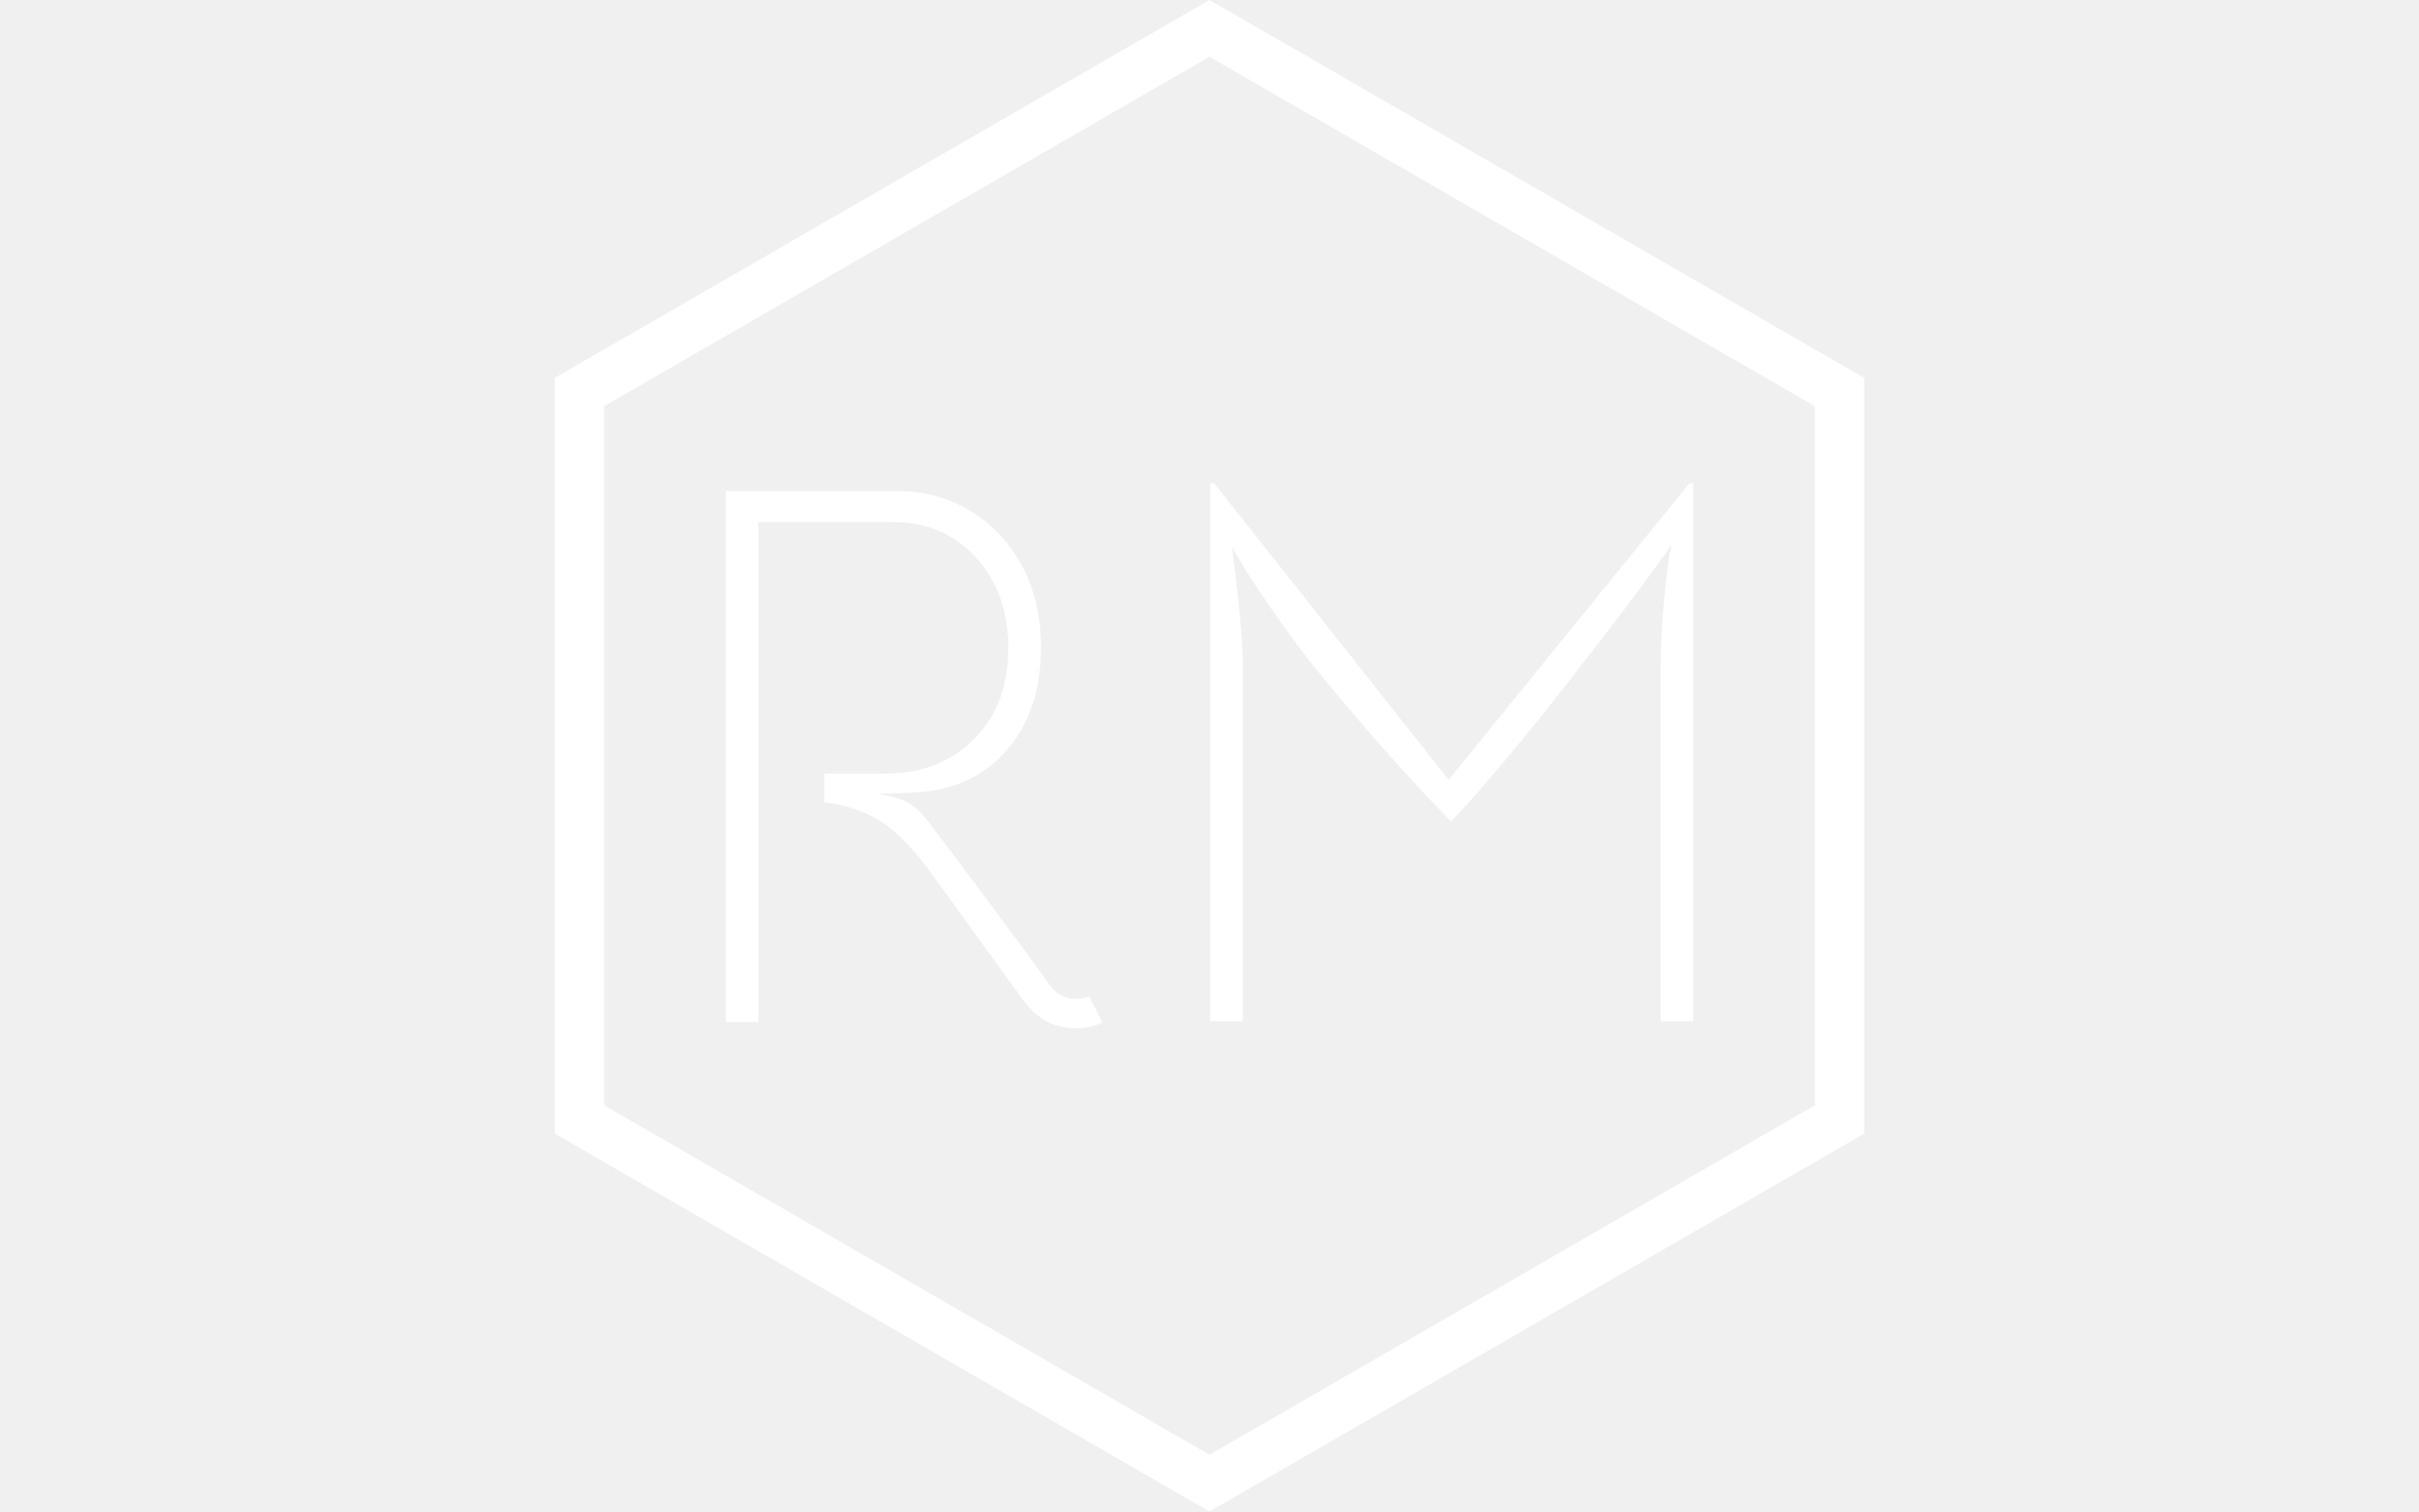
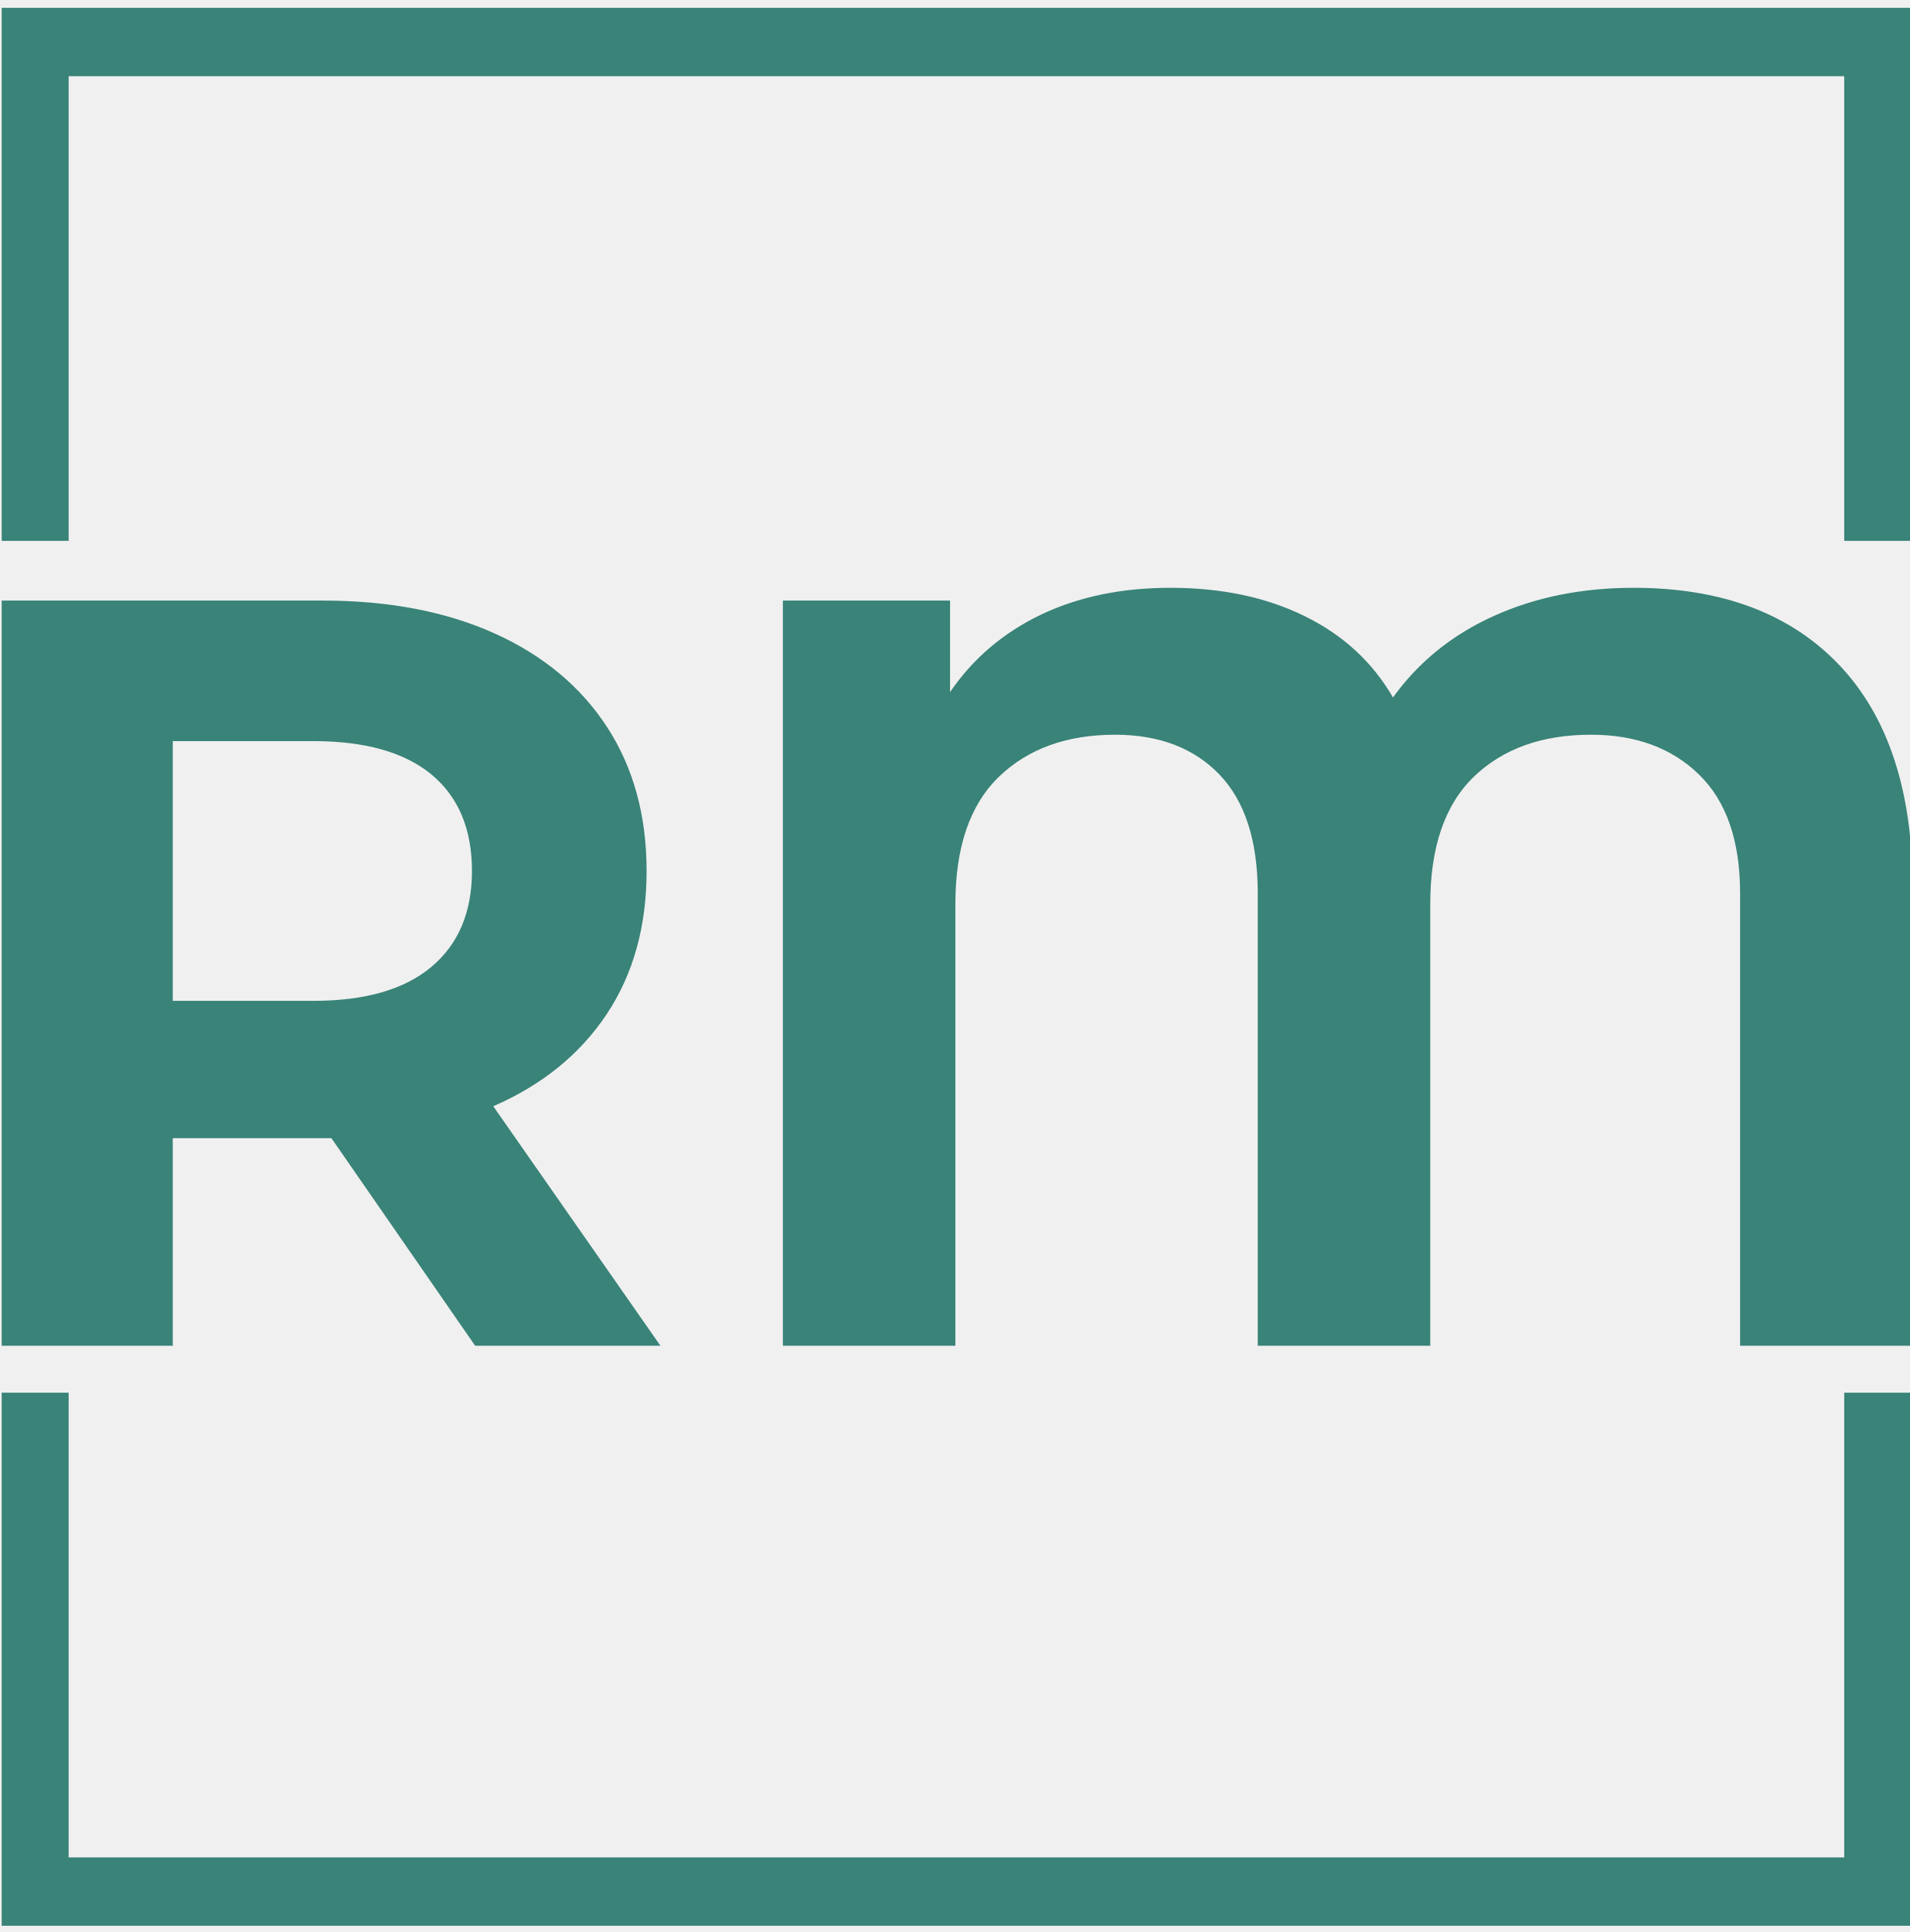
- <svg xmlns="http://www.w3.org/2000/svg" version="1.1" width="1000" height="625" viewBox="0 0 1000 625">
-   <g transform="matrix(1,0,0,1,0,0)">
-     <svg viewBox="0 0 576 360" data-background-color="#1d366f" preserveAspectRatio="xMidYMid meet" height="625" width="1000">
-       <g id="tight-bounds" transform="matrix(1,0,0,1,0,0)">
-         <svg viewBox="0 0 576 360" height="360" width="576">
+ <svg xmlns="http://www.w3.org/2000/svg" version="1.1" width="1000" height="1012" viewBox="0 0 1000 1012">
+   <g transform="matrix(1,0,0,1,0.88396,0.4097166)">
+     <svg viewBox="0 0 244 247" data-background-color="#ffffff" preserveAspectRatio="xMidYMid meet" height="1012" width="1000">
+       <g id="tight-bounds" transform="matrix(1,0,0,1,-0.215686,-0.1)">
+         <svg viewBox="0 0 244.431 247.2" height="247.2" width="244.431">
          <g>
            <svg />
          </g>
          <g>
-             <svg viewBox="0 0 576 360" height="360" width="576">
-               <g>
-                 <path d="M132.115 90l155.885-90 155.885 90v180l-155.885 90-155.885-90zM143.822 263.241l144.178 83.242 144.178-83.242v-166.482l-144.178-83.242-144.178 83.242z" fill="#ffffff" fill-rule="nonzero" stroke="none" stroke-width="1" stroke-linecap="butt" stroke-linejoin="miter" stroke-miterlimit="10" stroke-dasharray="" stroke-dashoffset="0" font-family="none" font-weight="none" font-size="none" text-anchor="none" style="mix-blend-mode: normal" data-fill-palette-color="tertiary" />
-               </g>
-               <g transform="matrix(1,0,0,1,172.8,115.096)">
-                 <svg viewBox="0 0 230.4 129.808" height="129.808" width="230.4">
+             <svg viewBox="0 0 244.431 247.2" height="247.2" width="244.431">
+               <g transform="matrix(1,0,0,1,0,75.14924)">
+                 <svg viewBox="0 0 244.431 96.902" height="96.902" width="244.431">
                  <g>
-                     <svg viewBox="0 0 230.4 129.808" height="129.808" width="230.4">
+                     <svg viewBox="0 0 244.431 96.902" height="96.902" width="244.431">
                      <g>
-                         <svg viewBox="0 0 230.4 129.808" height="129.808" width="230.4">
+                         <svg viewBox="0 0 244.431 96.902" height="96.902" width="244.431">
                          <g>
-                             <svg viewBox="0 0 230.4 129.808" height="129.808" width="230.4">
+                             <svg viewBox="0 0 244.431 96.902" height="96.902" width="244.431">
                              <g id="textblocktransform">
-                                 <svg viewBox="0 0 230.4 129.808" height="129.808" width="230.4" id="textblock">
+                                 <svg viewBox="0 0 244.431 96.902" height="96.902" width="244.431" id="textblock">
                                  <g>
-                                     <svg viewBox="0 0 230.4 129.808" height="129.808" width="230.4">
+                                     <svg viewBox="0 0 244.431 96.902" height="96.902" width="244.431">
                                      <g transform="matrix(1,0,0,1,0,0)">
-                                         <svg width="230.4" viewBox="5.2 -34.7 62.3 35.1" height="129.808" data-palette-color="#ffffff">
-                                           <path d="M28.6-1.65L29.45 0Q28.8 0.4 27.75 0.4L27.75 0.4Q25.7 0.4 24.4-1.35L24.4-1.35 18.35-9.7Q16.7-11.95 15.18-12.93 13.65-13.9 11.55-14.15L11.55-14.15 11.55-16 15.45-16Q19-16 21.2-18.23 23.4-20.45 23.4-24.1L23.4-24.1Q23.4-27.65 21.3-29.93 19.2-32.2 16-32.2L16-32.2 7.3-32.2 7.3 0 5.2 0 5.2-34.2 16.2-34.2Q18.85-34.2 20.98-32.9 23.1-31.6 24.3-29.33 25.5-27.05 25.5-24.15L25.5-24.15Q25.5-20.1 23.35-17.57 21.2-15.05 17.6-14.8L17.6-14.8Q15.9-14.7 14.95-14.7L14.95-14.7Q16.25-14.5 16.9-14.15 17.55-13.8 18.25-12.9L18.25-12.9Q19.85-10.8 22.25-7.58 24.65-4.35 26.05-2.4L26.05-2.4Q26.7-1.5 27.7-1.5L27.7-1.5Q28.3-1.5 28.6-1.65L28.6-1.65ZM36.4-34.7L36.65-34.7 51.75-15.6 67.25-34.7 67.5-34.7 67.5-0.05 65.4-0.05 65.4-22.95Q65.4-24.65 65.62-27.15 65.85-29.65 66.1-30.75L66.1-30.75Q63.95-27.65 59.45-21.9 54.95-16.15 51.9-12.9L51.9-12.9 51.15-13.7Q47.2-17.8 42.75-23.3L42.75-23.3Q41.55-24.85 40.15-26.88 38.75-28.9 37.8-30.6L37.8-30.6Q38.5-25.15 38.5-22.95L38.5-22.95 38.5-0.05 36.4-0.05 36.4-34.7Z" opacity="1" transform="matrix(1,0,0,1,0,0)" fill="#ffffff" class="undefined-text-0" data-fill-palette-color="primary" id="text-0" />
+                                         <svg width="244.431" viewBox="4.15 -35.6 89.8 35.6" height="96.902" data-palette-color="#398378">
+                                           <path d="M35.15 0L26.45 0 19.7-9.75 19.3-9.75 12.25-9.75 12.25 0 4.15 0 4.15-35 19.3-35Q23.95-35 27.38-33.45 30.8-31.9 32.65-29.05 34.5-26.2 34.5-22.3L34.5-22.3Q34.5-18.4 32.63-15.58 30.75-12.75 27.3-11.25L27.3-11.25 35.15 0ZM26.3-22.3Q26.3-25.25 24.4-26.83 22.5-28.4 18.85-28.4L18.85-28.4 12.25-28.4 12.25-16.2 18.85-16.2Q22.5-16.2 24.4-17.8 26.3-19.4 26.3-22.3L26.3-22.3ZM80.85-35.6Q87.05-35.6 90.5-31.98 93.95-28.35 93.95-21.5L93.95-21.5 93.95 0 85.85 0 85.85-21.25Q85.85-24.95 83.92-26.83 82-28.7 78.85-28.7L78.85-28.7Q75.4-28.7 73.35-26.73 71.3-24.75 71.3-20.75L71.3-20.75 71.3 0 63.2 0 63.2-21.25Q63.2-24.95 61.4-26.83 59.6-28.7 56.5-28.7L56.5-28.7Q53.1-28.7 51.05-26.73 49-24.75 49-20.75L49-20.75 49 0 40.9 0 40.9-35 48.75-35 48.75-30.7Q50.35-33.05 53-34.33 55.65-35.6 59.1-35.6L59.1-35.6Q62.7-35.6 65.4-34.27 68.1-32.95 69.55-30.45L69.55-30.45Q71.35-32.95 74.27-34.27 77.2-35.6 80.85-35.6L80.85-35.6Z" opacity="1" transform="matrix(1,0,0,1,0,0)" fill="#398378" class="undefined-text-0" data-fill-palette-color="primary" id="text-0" />
                                        </svg>
                                      </g>
                                    </svg>
                                  </g>
                                </svg>
                              </g>
                            </svg>
                          </g>
                          <g />
                        </svg>
                      </g>
                    </svg>
                  </g>
                </svg>
              </g>
+               <path d="M0 69.149L0 1 244.431 1 244.431 69.149 235.693 69.149 235.693 9.739 8.739 9.739 8.739 69.149 0 69.149M0 178.051L0 246.2 244.431 246.2 244.431 178.051 235.693 178.051 235.693 237.461 8.739 237.461 8.739 178.051 0 178.051" fill="#398378" stroke="transparent" data-fill-palette-color="primary" />
            </svg>
          </g>
          <defs />
        </svg>
-         <rect width="576" height="360" fill="none" stroke="none" visibility="hidden" />
+         <rect width="244.431" height="247.2" fill="none" stroke="none" visibility="hidden" />
      </g>
    </svg>
  </g>
</svg>
